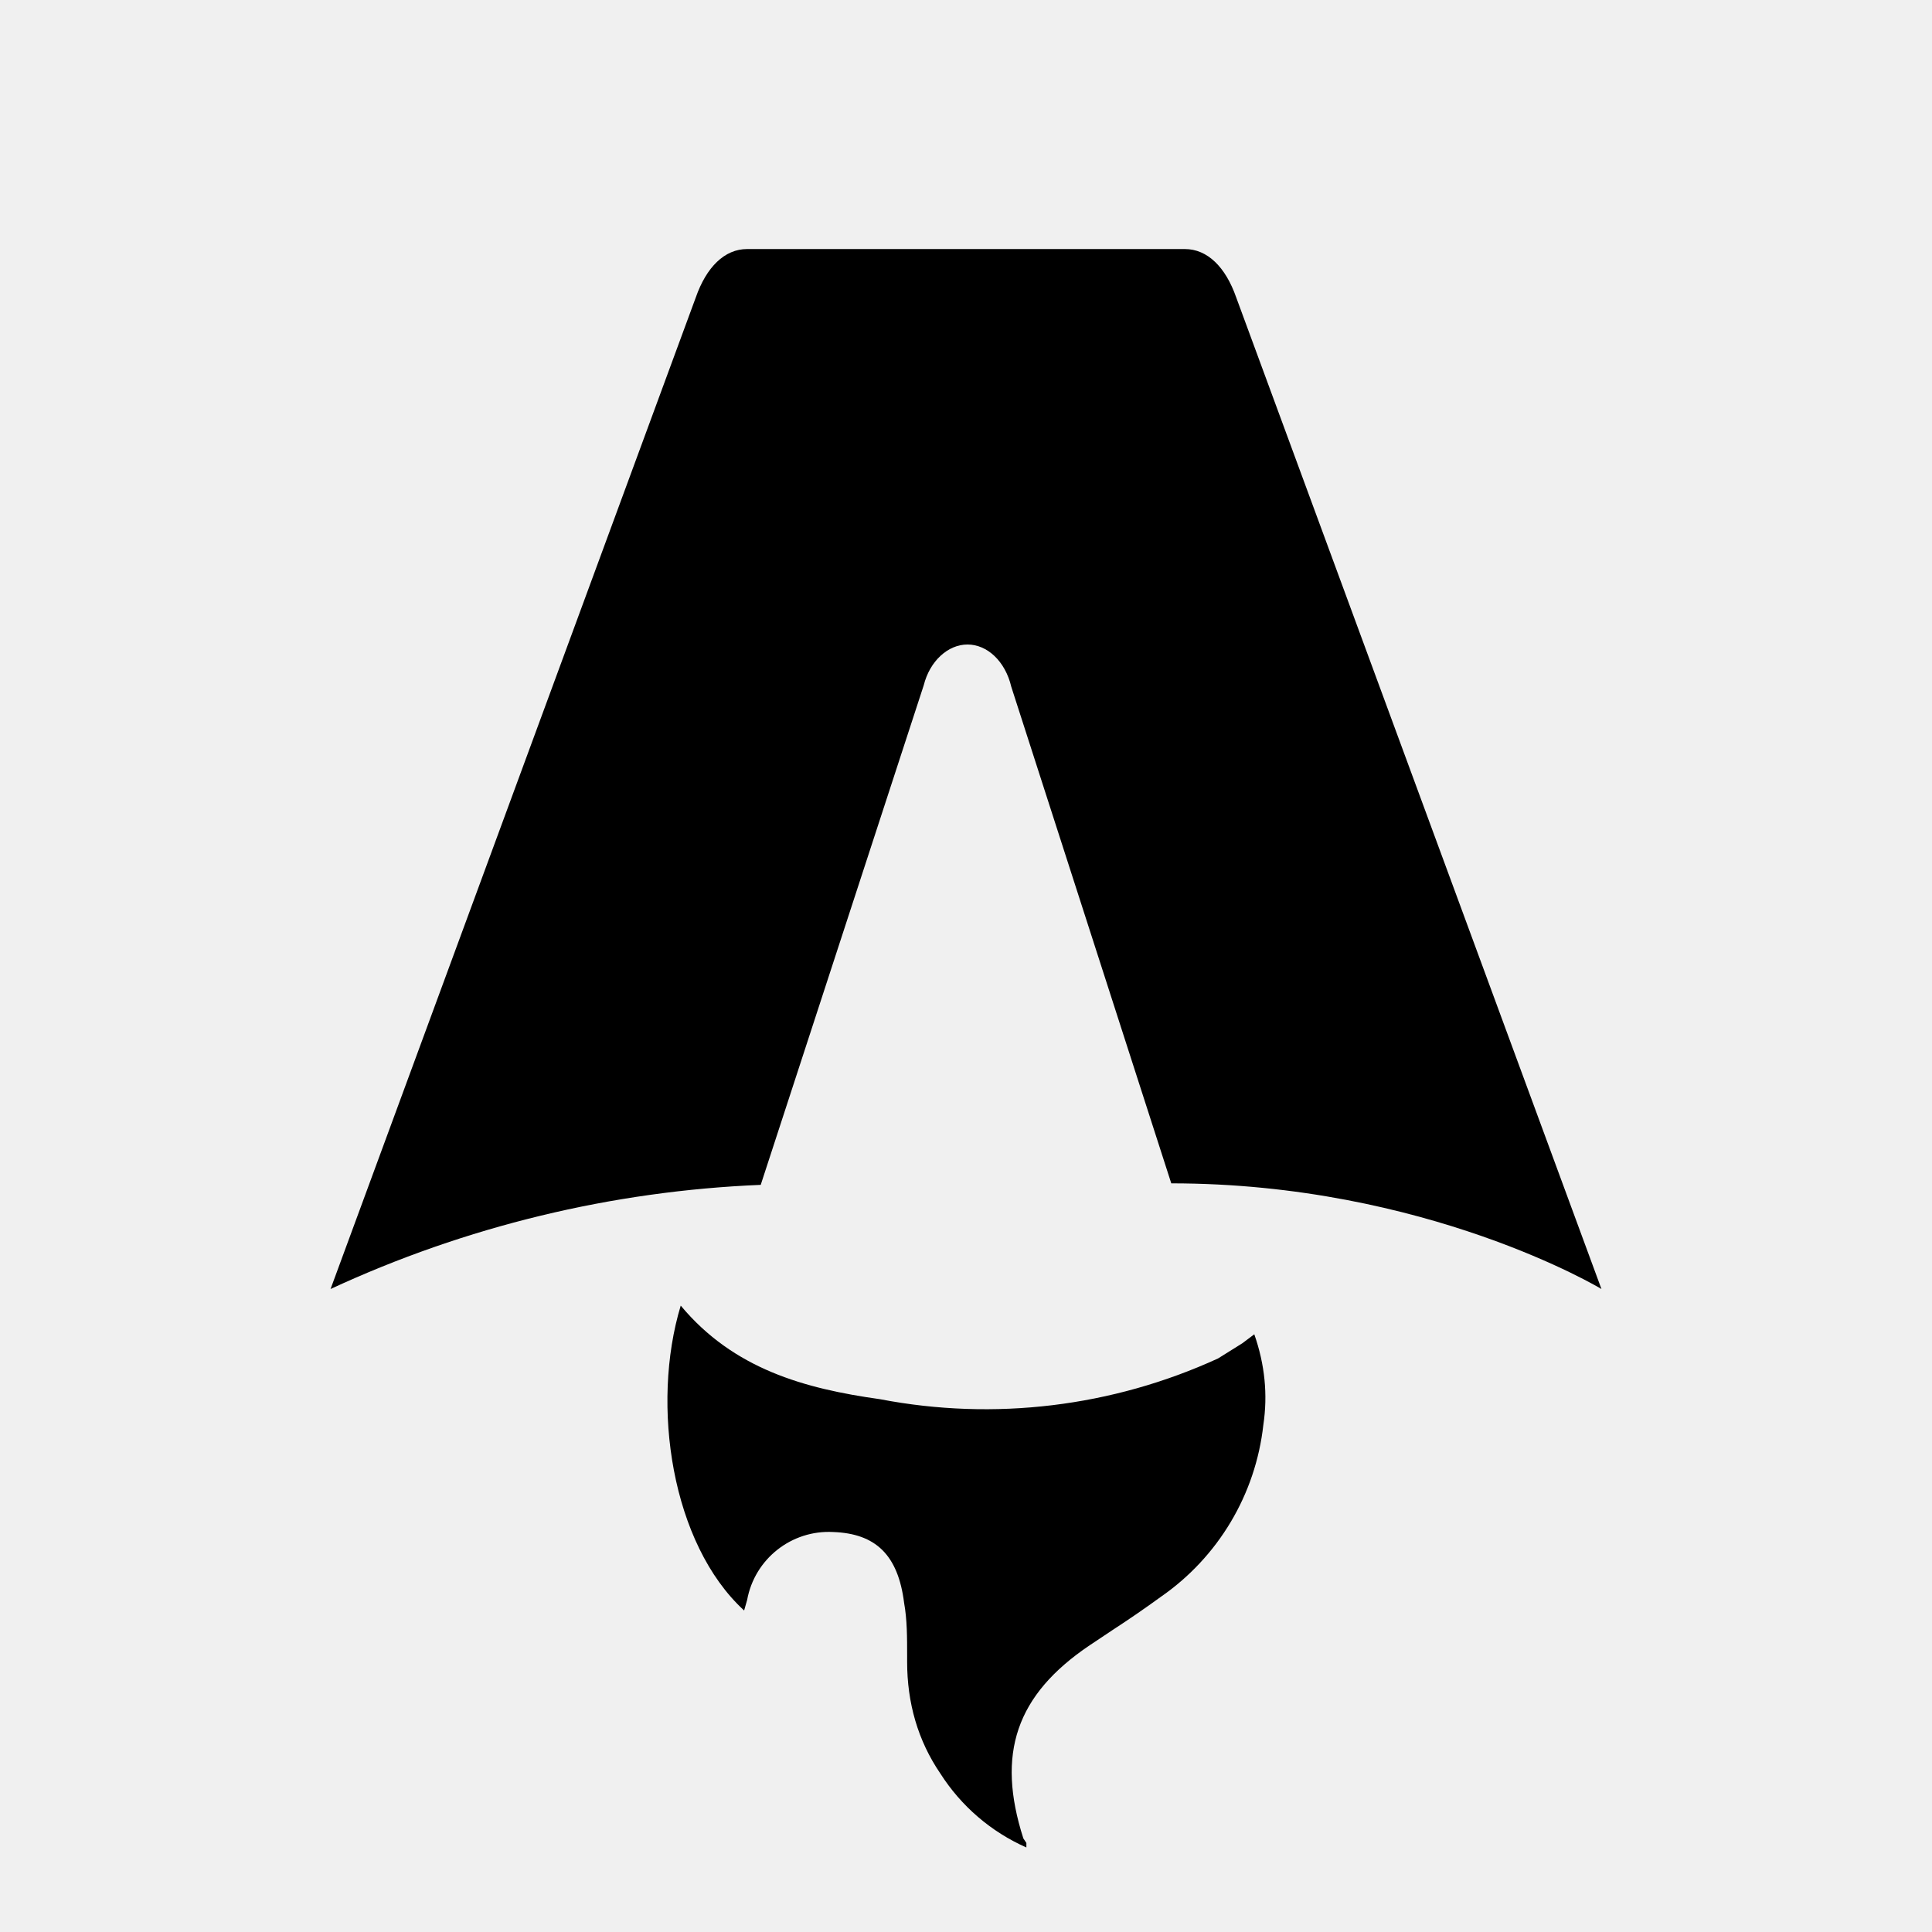
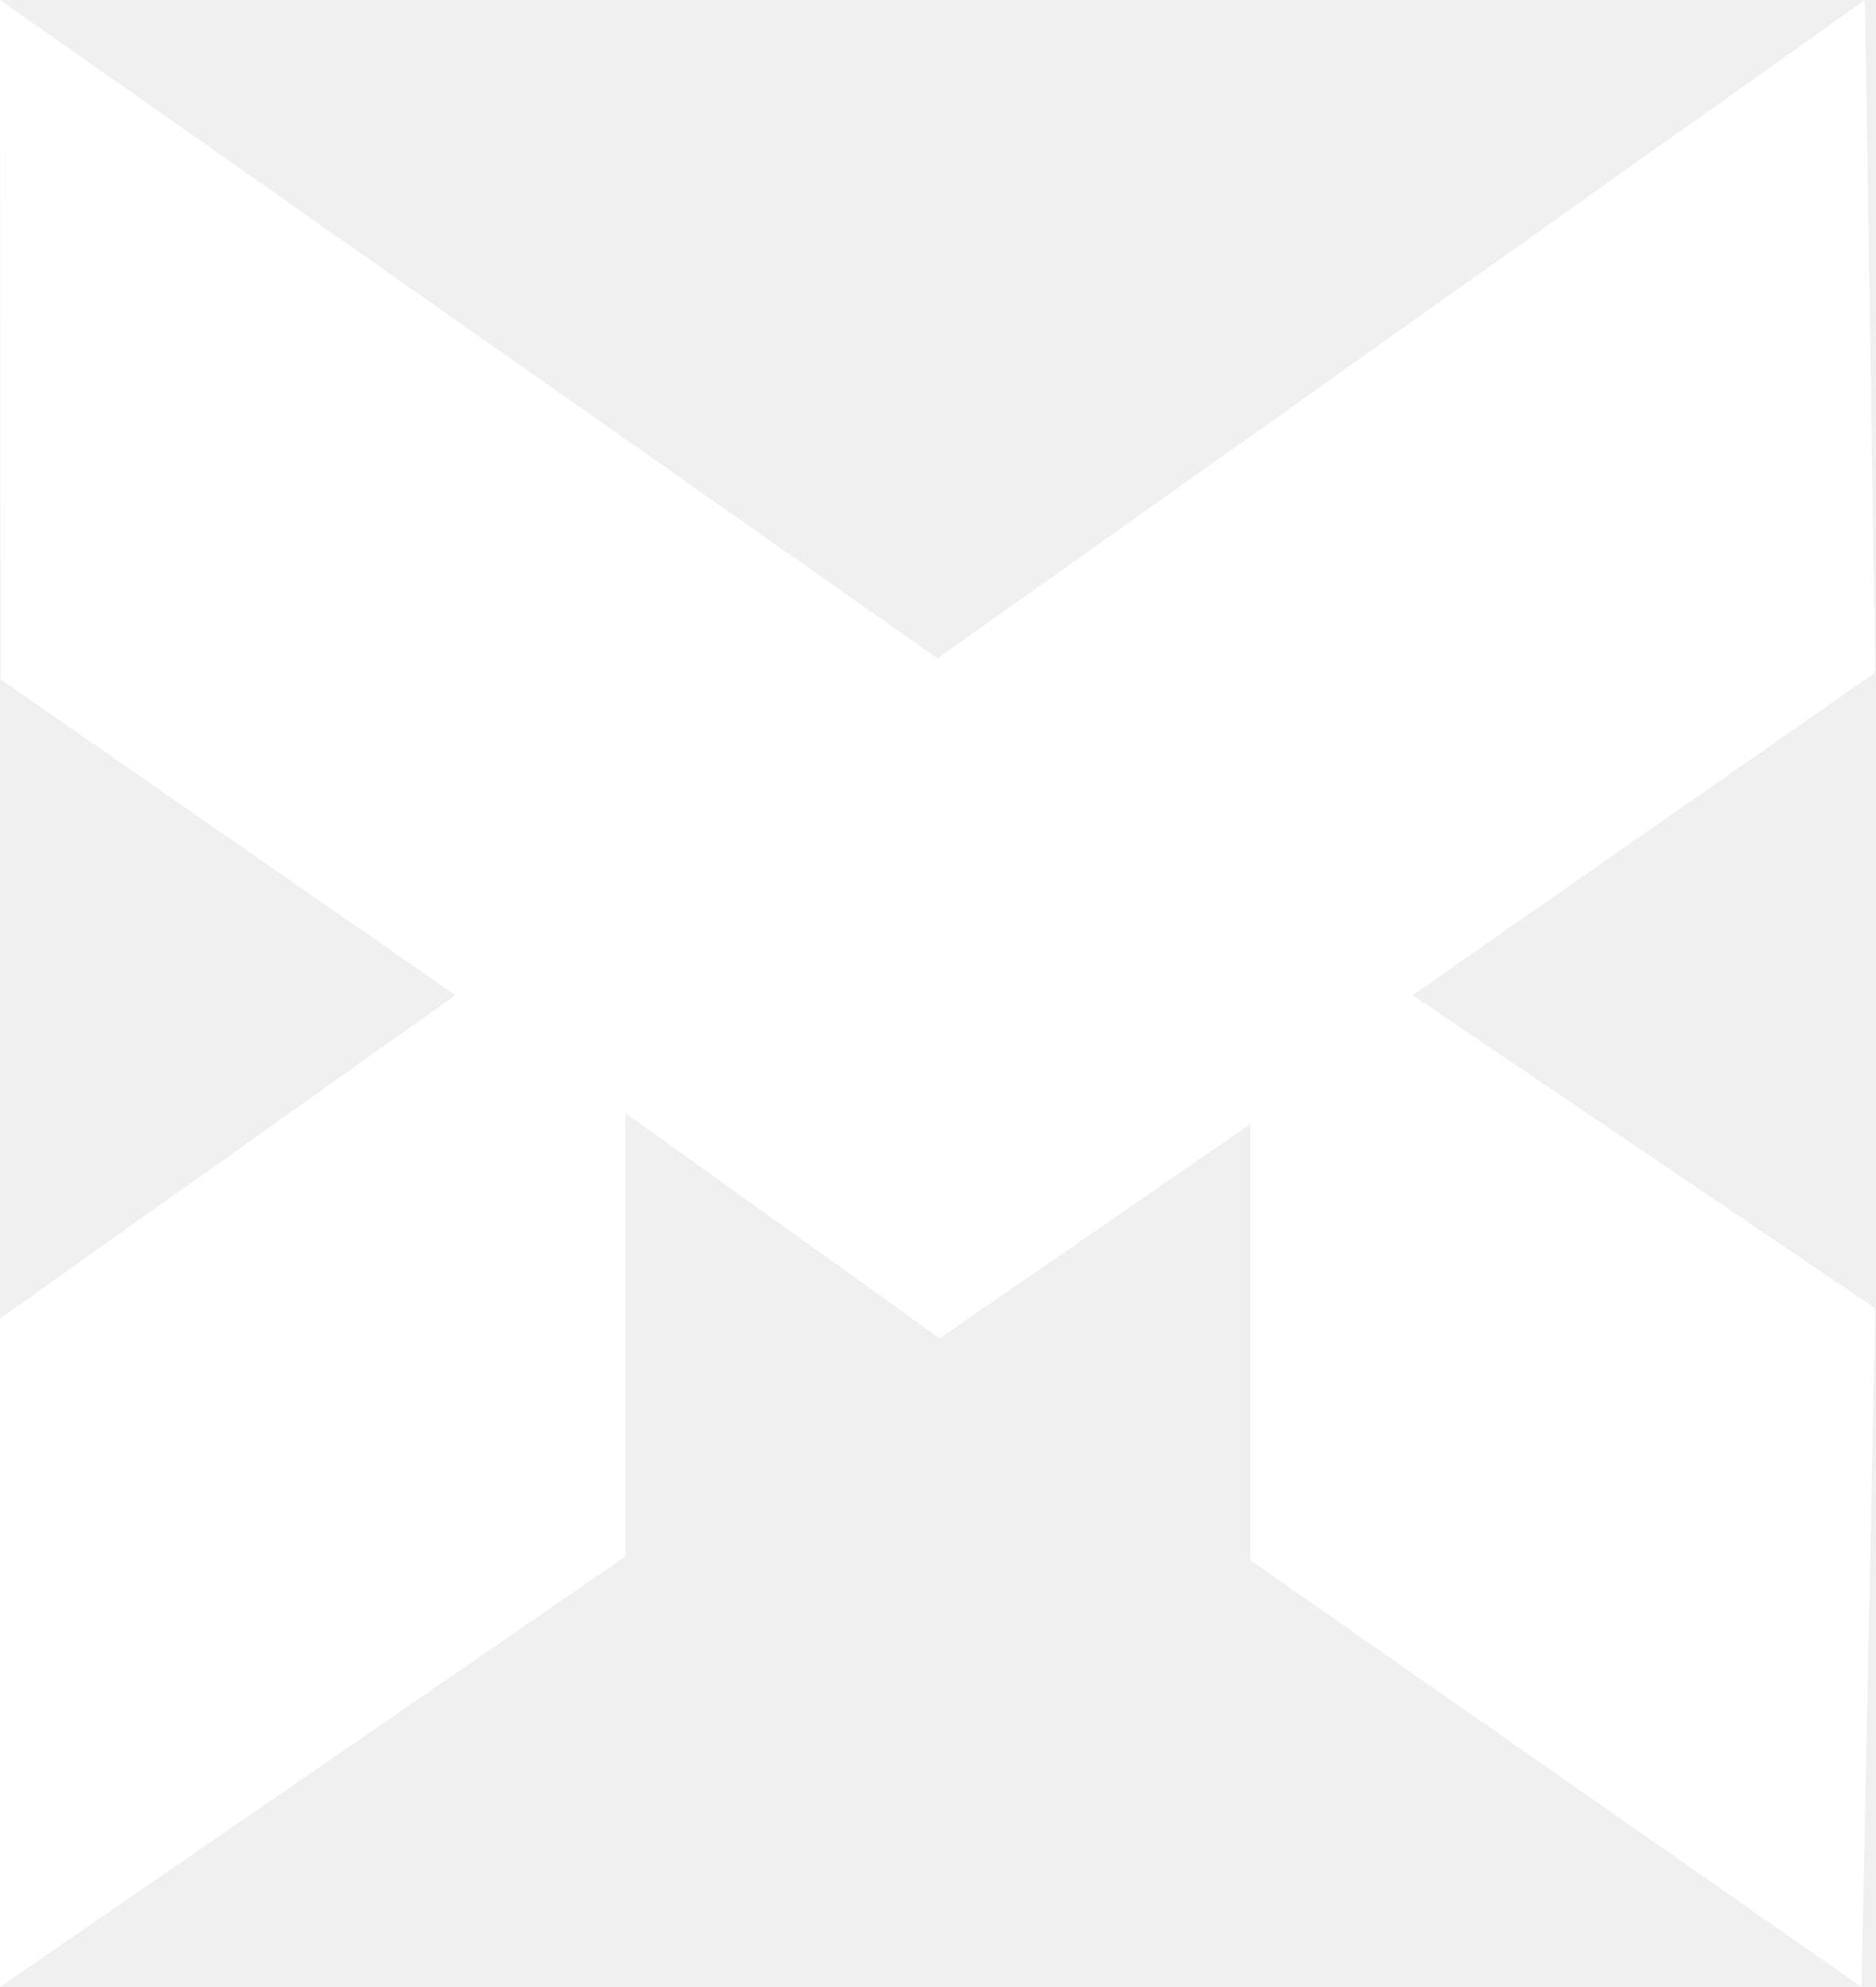
- <svg xmlns="http://www.w3.org/2000/svg" fill="none" viewBox="0 0 128 128">
-   <path d="M50.4 78.5a75.1 75.1 0 0 0-28.5 6.9l24.2-65.7c.7-2 1.9-3.2 3.4-3.2h29c1.5 0 2.7 1.2 3.4 3.2l24.2 65.7s-11.6-7-28.5-7L67 45.5c-.4-1.7-1.6-2.8-2.9-2.8-1.3 0-2.5 1.1-2.9 2.7L50.4 78.5Zm-1.1 28.2Zm-4.2-20.2c-2 6.6-.6 15.8 4.2 20.2a17.5 17.5 0 0 1 .2-.7 5.5 5.5 0 0 1 5.7-4.5c2.8.1 4.3 1.5 4.7 4.7.2 1.1.2 2.3.2 3.5v.4c0 2.7.7 5.2 2.2 7.4a13 13 0 0 0 5.7 4.9v-.3l-.2-.3c-1.8-5.6-.5-9.5 4.4-12.8l1.5-1a73 73 0 0 0 3.2-2.2 16 16 0 0 0 6.8-11.4c.3-2 .1-4-.6-6l-.8.6-1.6 1a37 37 0 0 1-22.4 2.7c-5-.7-9.7-2-13.2-6.2Z" />
-   <style>
-         path { fill: #000; }
-         @media (prefers-color-scheme: dark) {
-             path { fill: #FFF; }
-         }
+ <svg xmlns="http://www.w3.org/2000/svg" id="uuid-39cc6717-d610-47b9-8b93-aa0591235755" data-name="Capa 2" viewBox="0 0 549.18 582">
+   <defs>
+     <style>
+       .uuid-f414cba4-36b8-4892-ac6d-d5503f7c9551 {
+         fill: #fff;
+       }
    </style>
+   </defs>
+   <g id="uuid-f31d1ef3-c64b-445a-a7f7-1cda178f94b9" data-name="Capa 1">
+     <polygon class="uuid-f414cba4-36b8-4892-ac6d-d5503f7c9551" points="546.18 0 549.18 197 413.67 291.5 549.18 383.2 545.18 582 366.18 457 366.18 329.24 275.18 392 183.18 326 183.18 455.89 0 582 0 386.2 133.39 291.5 .18 199 0 0 274.59 192.85 546.18 0" />
+   </g>
</svg>
